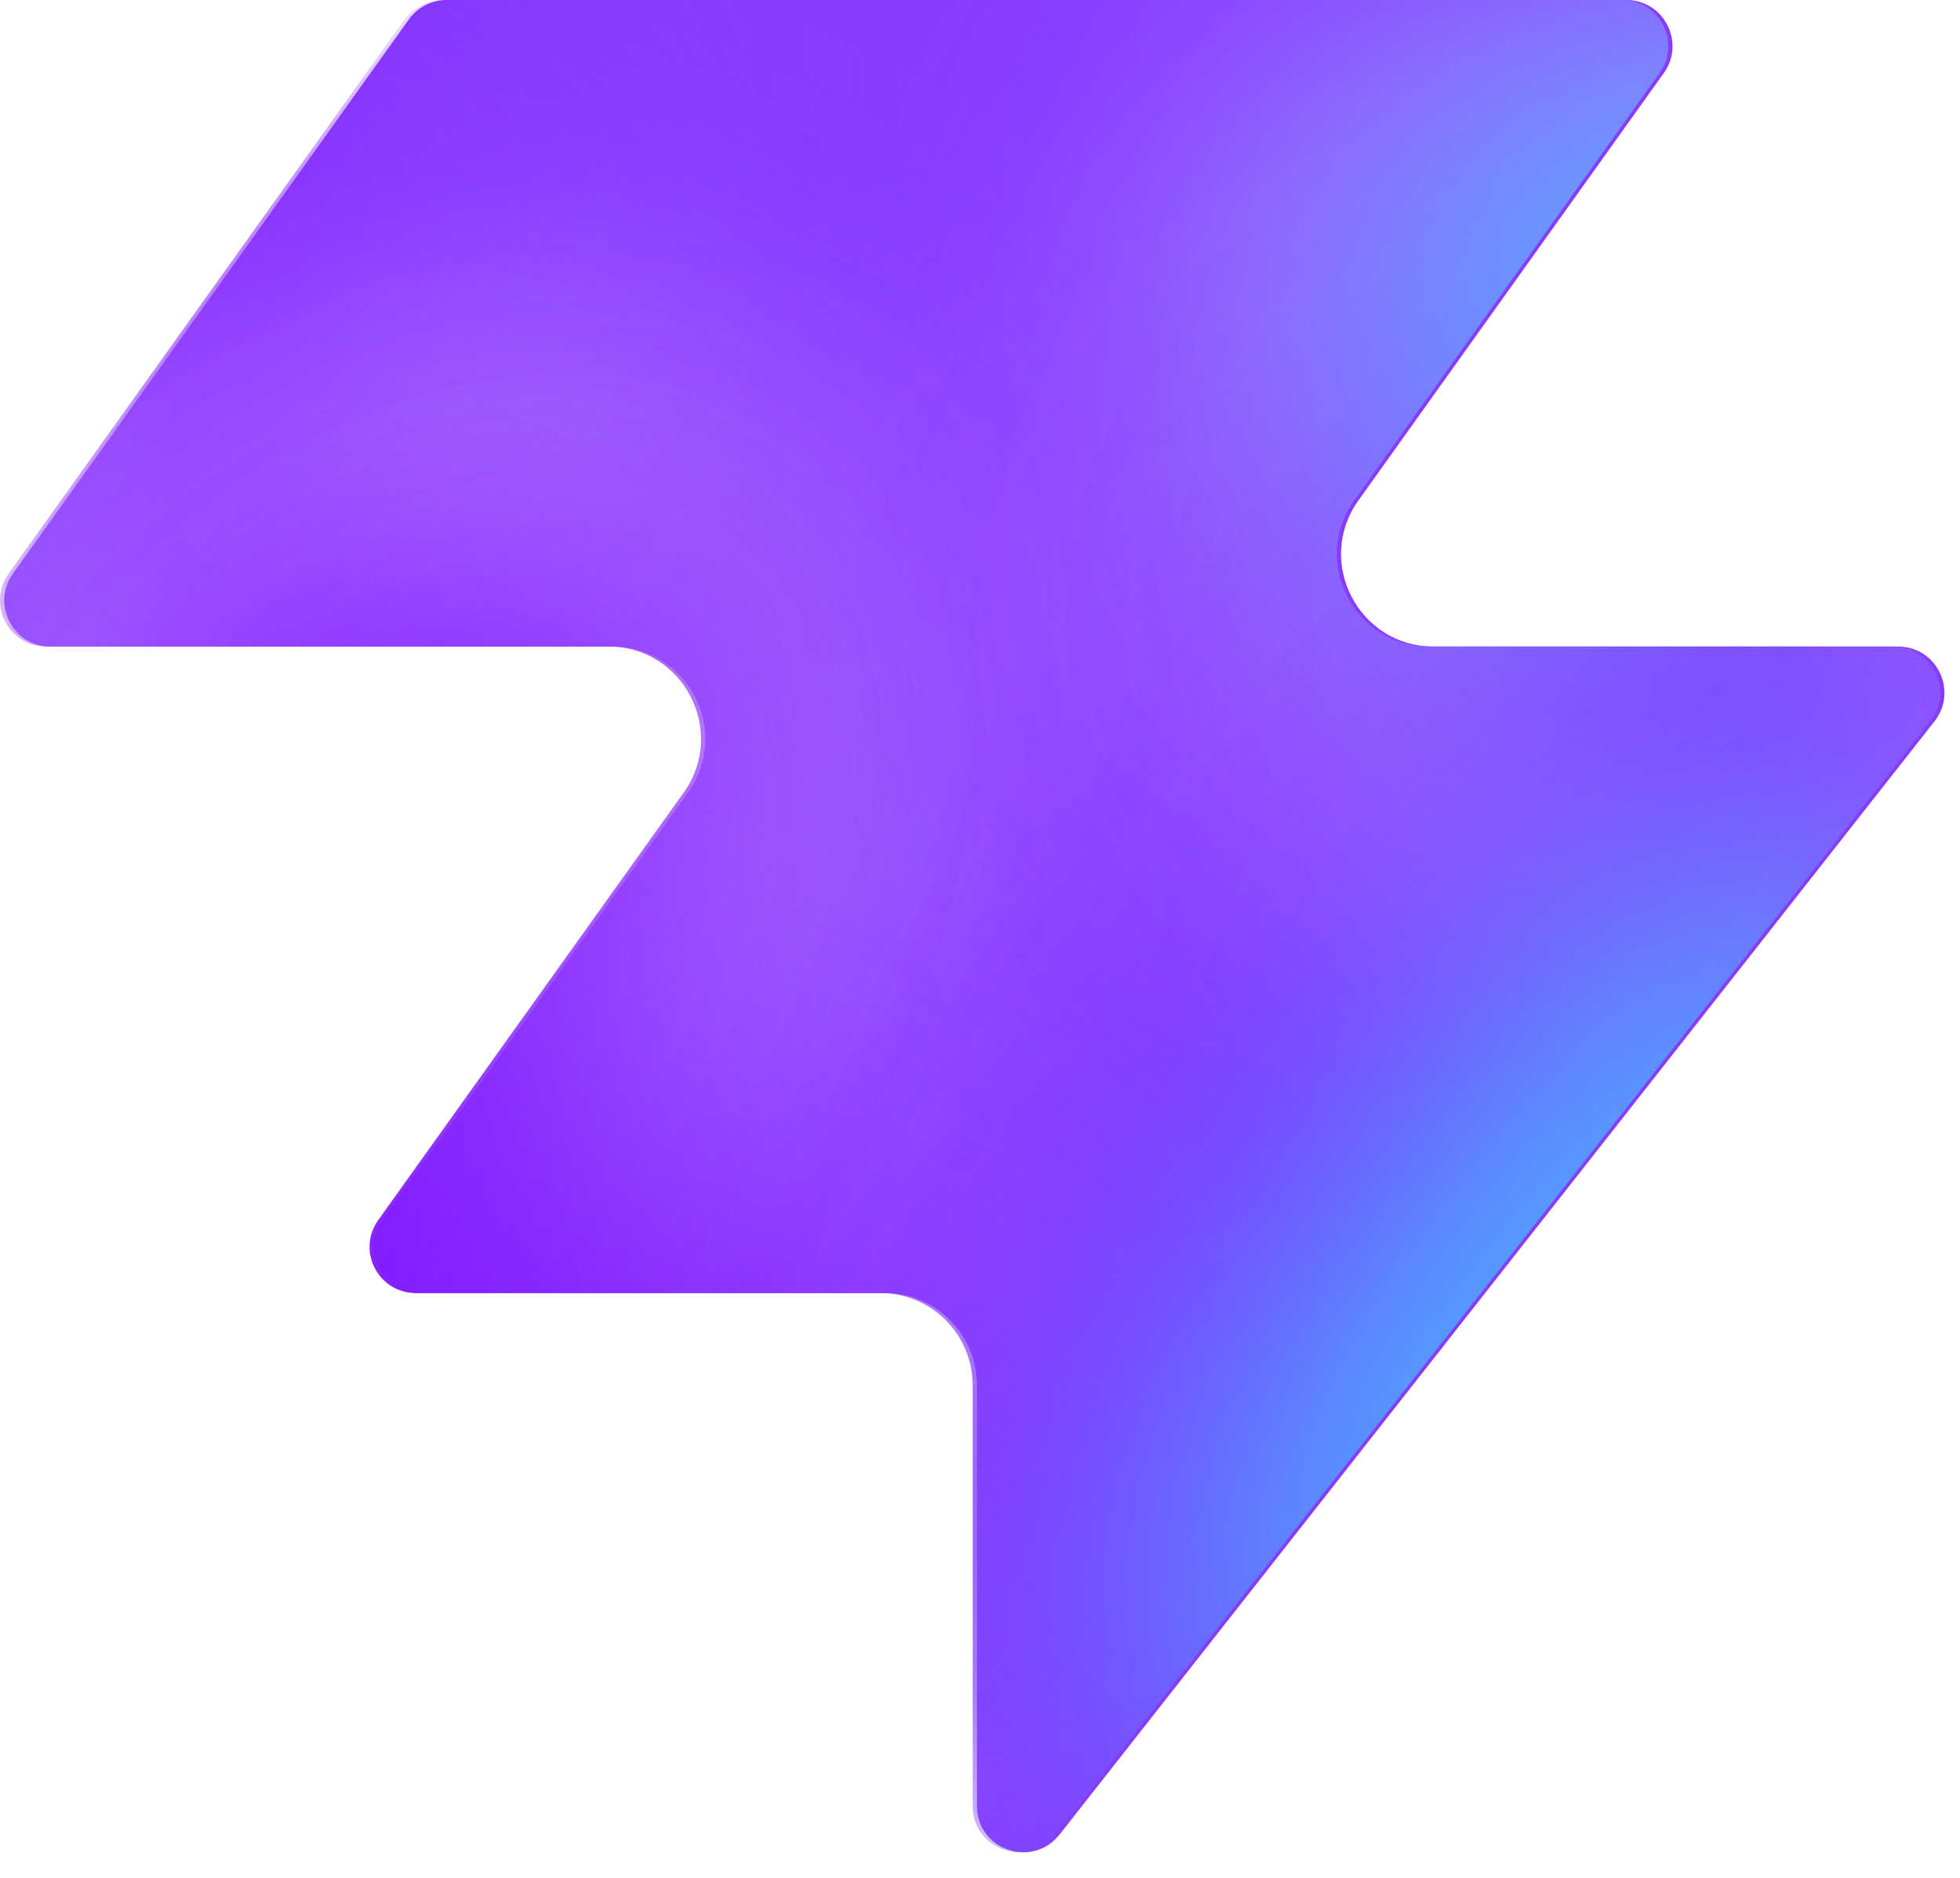
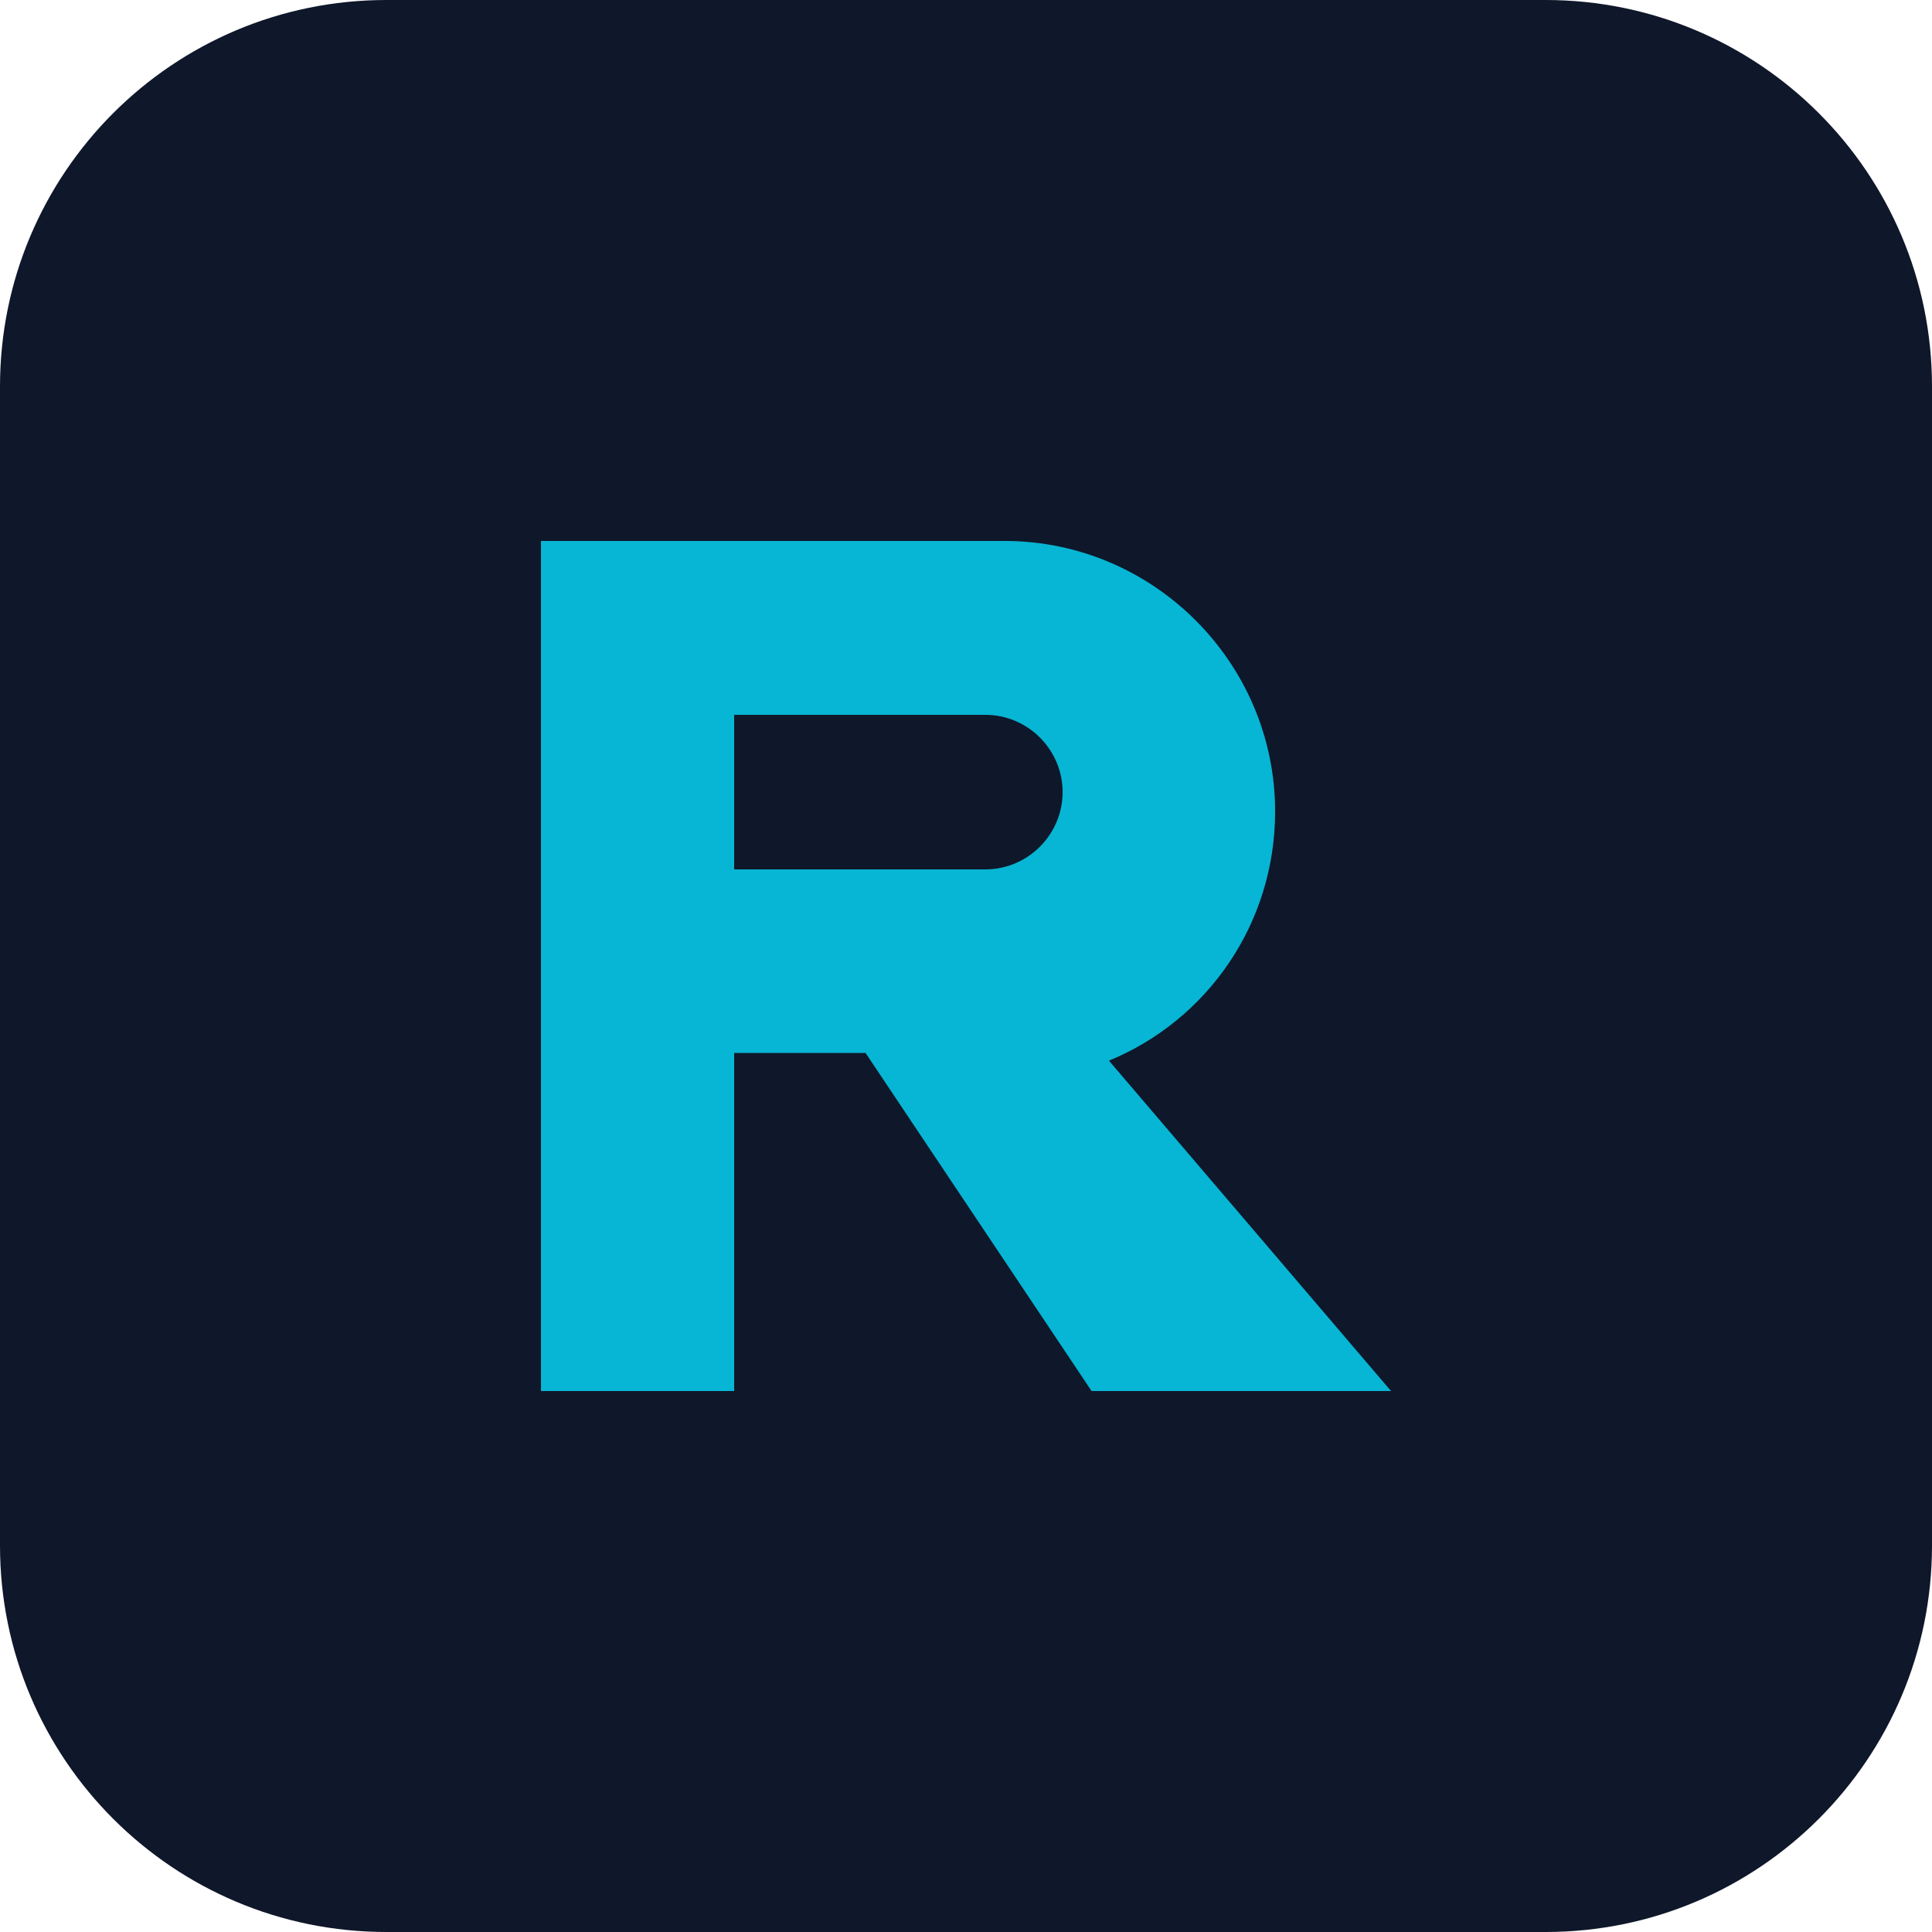
- <svg xmlns="http://www.w3.org/2000/svg" width="48" height="46" fill="none" viewBox="0 0 48 46">
-   <path fill="#863bff" d="M25.946 44.938c-.664.845-2.021.375-2.021-.698V33.937a2.26 2.26 0 0 0-2.262-2.262H10.287c-.92 0-1.456-1.04-.92-1.788l7.48-10.471c1.07-1.497 0-3.578-1.842-3.578H1.237c-.92 0-1.456-1.04-.92-1.788L10.013.474c.214-.297.556-.474.92-.474h28.894c.92 0 1.456 1.04.92 1.788l-7.48 10.471c-1.07 1.498 0 3.579 1.842 3.579h11.377c.943 0 1.473 1.088.89 1.83L25.947 44.94z" style="fill:#863bff;fill:color(display-p3 .525 .23 1);fill-opacity:1" />
-   <mask id="a" width="48" height="46" x="0" y="0" maskUnits="userSpaceOnUse" style="mask-type:alpha">
-     <path fill="#000" d="M25.842 44.938c-.664.844-2.021.375-2.021-.698V33.937a2.26 2.26 0 0 0-2.262-2.262H10.183c-.92 0-1.456-1.04-.92-1.788l7.48-10.471c1.07-1.498 0-3.579-1.842-3.579H1.133c-.92 0-1.456-1.04-.92-1.787L9.91.473c.214-.297.556-.474.92-.474h28.894c.92 0 1.456 1.04.92 1.788l-7.48 10.471c-1.07 1.498 0 3.578 1.842 3.578h11.377c.943 0 1.473 1.088.89 1.832L25.843 44.94z" style="fill:#000;fill-opacity:1" />
-   </mask>
-   <g mask="url(#a)">
-     <g filter="url(#b)">
-       <ellipse cx="5.508" cy="14.704" fill="#ede6ff" rx="5.508" ry="14.704" style="fill:#ede6ff;fill:color(display-p3 .927 .903 1);fill-opacity:1" transform="matrix(.00324 1 1 -.00324 -4.47 31.516)" />
-     </g>
-     <g filter="url(#c)">
-       <ellipse cx="10.399" cy="29.851" fill="#ede6ff" rx="10.399" ry="29.851" style="fill:#ede6ff;fill:color(display-p3 .927 .903 1);fill-opacity:1" transform="matrix(.00324 1 1 -.00324 -39.328 7.883)" />
-     </g>
-     <g filter="url(#d)">
-       <ellipse cx="5.508" cy="30.487" fill="#7e14ff" rx="5.508" ry="30.487" style="fill:#7e14ff;fill:color(display-p3 .492 .077 1);fill-opacity:1" transform="rotate(89.814 -25.913 -14.639)scale(1 -1)" />
-     </g>
-     <g filter="url(#e)">
-       <ellipse cx="5.508" cy="30.599" fill="#7e14ff" rx="5.508" ry="30.599" style="fill:#7e14ff;fill:color(display-p3 .492 .077 1);fill-opacity:1" transform="rotate(89.814 -32.644 -3.334)scale(1 -1)" />
-     </g>
-     <g filter="url(#f)">
-       <ellipse cx="5.508" cy="30.599" fill="#7e14ff" rx="5.508" ry="30.599" style="fill:#7e14ff;fill:color(display-p3 .492 .077 1);fill-opacity:1" transform="matrix(.00324 1 1 -.00324 -34.34 30.47)" />
-     </g>
-     <g filter="url(#g)">
-       <ellipse cx="14.072" cy="22.078" fill="#ede6ff" rx="14.072" ry="22.078" style="fill:#ede6ff;fill:color(display-p3 .927 .903 1);fill-opacity:1" transform="rotate(93.35 24.506 48.493)scale(-1 1)" />
-     </g>
-     <g filter="url(#h)">
-       <ellipse cx="3.47" cy="21.501" fill="#7e14ff" rx="3.47" ry="21.501" style="fill:#7e14ff;fill:color(display-p3 .492 .077 1);fill-opacity:1" transform="rotate(89.009 28.708 47.59)scale(-1 1)" />
-     </g>
-     <g filter="url(#i)">
-       <ellipse cx="3.47" cy="21.501" fill="#7e14ff" rx="3.47" ry="21.501" style="fill:#7e14ff;fill:color(display-p3 .492 .077 1);fill-opacity:1" transform="rotate(89.009 28.708 47.59)scale(-1 1)" />
-     </g>
-     <g filter="url(#j)">
-       <ellipse cx=".387" cy="8.972" fill="#7e14ff" rx="4.407" ry="29.108" style="fill:#7e14ff;fill:color(display-p3 .492 .077 1);fill-opacity:1" transform="rotate(39.51 .387 8.972)" />
-     </g>
-     <g filter="url(#k)">
-       <ellipse cx="47.523" cy="-6.092" fill="#7e14ff" rx="4.407" ry="29.108" style="fill:#7e14ff;fill:color(display-p3 .492 .077 1);fill-opacity:1" transform="rotate(37.892 47.523 -6.092)" />
-     </g>
-     <g filter="url(#l)">
-       <ellipse cx="41.412" cy="6.333" fill="#47bfff" rx="5.971" ry="9.665" style="fill:#47bfff;fill:color(display-p3 .28 .748 1);fill-opacity:1" transform="rotate(37.892 41.412 6.333)" />
-     </g>
-     <g filter="url(#m)">
-       <ellipse cx="-1.879" cy="38.332" fill="#7e14ff" rx="4.407" ry="29.108" style="fill:#7e14ff;fill:color(display-p3 .492 .077 1);fill-opacity:1" transform="rotate(37.892 -1.88 38.332)" />
-     </g>
-     <g filter="url(#n)">
-       <ellipse cx="-1.879" cy="38.332" fill="#7e14ff" rx="4.407" ry="29.108" style="fill:#7e14ff;fill:color(display-p3 .492 .077 1);fill-opacity:1" transform="rotate(37.892 -1.88 38.332)" />
-     </g>
-     <g filter="url(#o)">
-       <ellipse cx="35.651" cy="29.907" fill="#7e14ff" rx="4.407" ry="29.108" style="fill:#7e14ff;fill:color(display-p3 .492 .077 1);fill-opacity:1" transform="rotate(37.892 35.651 29.907)" />
-     </g>
-     <g filter="url(#p)">
-       <ellipse cx="38.418" cy="32.4" fill="#47bfff" rx="5.971" ry="15.297" style="fill:#47bfff;fill:color(display-p3 .28 .748 1);fill-opacity:1" transform="rotate(37.892 38.418 32.4)" />
-     </g>
-   </g>
-   <defs>
-     <filter id="b" width="60.045" height="41.654" x="-19.77" y="16.149" color-interpolation-filters="sRGB" filterUnits="userSpaceOnUse">
-       <feFlood flood-opacity="0" result="BackgroundImageFix" />
-       <feBlend in="SourceGraphic" in2="BackgroundImageFix" result="shape" />
-       <feGaussianBlur result="effect1_foregroundBlur_2002_17158" stdDeviation="7.659" />
-     </filter>
-     <filter id="c" width="90.34" height="51.437" x="-54.613" y="-7.533" color-interpolation-filters="sRGB" filterUnits="userSpaceOnUse">
-       <feFlood flood-opacity="0" result="BackgroundImageFix" />
-       <feBlend in="SourceGraphic" in2="BackgroundImageFix" result="shape" />
-       <feGaussianBlur result="effect1_foregroundBlur_2002_17158" stdDeviation="7.659" />
-     </filter>
-     <filter id="d" width="79.355" height="29.4" x="-49.64" y="2.03" color-interpolation-filters="sRGB" filterUnits="userSpaceOnUse">
-       <feFlood flood-opacity="0" result="BackgroundImageFix" />
-       <feBlend in="SourceGraphic" in2="BackgroundImageFix" result="shape" />
-       <feGaussianBlur result="effect1_foregroundBlur_2002_17158" stdDeviation="4.596" />
-     </filter>
-     <filter id="e" width="79.579" height="29.4" x="-45.045" y="20.029" color-interpolation-filters="sRGB" filterUnits="userSpaceOnUse">
-       <feFlood flood-opacity="0" result="BackgroundImageFix" />
-       <feBlend in="SourceGraphic" in2="BackgroundImageFix" result="shape" />
-       <feGaussianBlur result="effect1_foregroundBlur_2002_17158" stdDeviation="4.596" />
-     </filter>
-     <filter id="f" width="79.579" height="29.4" x="-43.513" y="21.178" color-interpolation-filters="sRGB" filterUnits="userSpaceOnUse">
-       <feFlood flood-opacity="0" result="BackgroundImageFix" />
-       <feBlend in="SourceGraphic" in2="BackgroundImageFix" result="shape" />
-       <feGaussianBlur result="effect1_foregroundBlur_2002_17158" stdDeviation="4.596" />
-     </filter>
-     <filter id="g" width="74.749" height="58.852" x="15.756" y="-17.901" color-interpolation-filters="sRGB" filterUnits="userSpaceOnUse">
-       <feFlood flood-opacity="0" result="BackgroundImageFix" />
-       <feBlend in="SourceGraphic" in2="BackgroundImageFix" result="shape" />
-       <feGaussianBlur result="effect1_foregroundBlur_2002_17158" stdDeviation="7.659" />
-     </filter>
-     <filter id="h" width="61.377" height="25.362" x="23.548" y="2.284" color-interpolation-filters="sRGB" filterUnits="userSpaceOnUse">
-       <feFlood flood-opacity="0" result="BackgroundImageFix" />
-       <feBlend in="SourceGraphic" in2="BackgroundImageFix" result="shape" />
-       <feGaussianBlur result="effect1_foregroundBlur_2002_17158" stdDeviation="4.596" />
-     </filter>
-     <filter id="i" width="61.377" height="25.362" x="23.548" y="2.284" color-interpolation-filters="sRGB" filterUnits="userSpaceOnUse">
-       <feFlood flood-opacity="0" result="BackgroundImageFix" />
-       <feBlend in="SourceGraphic" in2="BackgroundImageFix" result="shape" />
-       <feGaussianBlur result="effect1_foregroundBlur_2002_17158" stdDeviation="4.596" />
-     </filter>
-     <filter id="j" width="56.045" height="63.649" x="-27.636" y="-22.853" color-interpolation-filters="sRGB" filterUnits="userSpaceOnUse">
-       <feFlood flood-opacity="0" result="BackgroundImageFix" />
-       <feBlend in="SourceGraphic" in2="BackgroundImageFix" result="shape" />
-       <feGaussianBlur result="effect1_foregroundBlur_2002_17158" stdDeviation="4.596" />
-     </filter>
-     <filter id="k" width="54.814" height="64.646" x="20.116" y="-38.415" color-interpolation-filters="sRGB" filterUnits="userSpaceOnUse">
-       <feFlood flood-opacity="0" result="BackgroundImageFix" />
-       <feBlend in="SourceGraphic" in2="BackgroundImageFix" result="shape" />
-       <feGaussianBlur result="effect1_foregroundBlur_2002_17158" stdDeviation="4.596" />
-     </filter>
-     <filter id="l" width="33.541" height="35.313" x="24.641" y="-11.323" color-interpolation-filters="sRGB" filterUnits="userSpaceOnUse">
-       <feFlood flood-opacity="0" result="BackgroundImageFix" />
-       <feBlend in="SourceGraphic" in2="BackgroundImageFix" result="shape" />
-       <feGaussianBlur result="effect1_foregroundBlur_2002_17158" stdDeviation="4.596" />
-     </filter>
-     <filter id="m" width="54.814" height="64.646" x="-29.286" y="6.009" color-interpolation-filters="sRGB" filterUnits="userSpaceOnUse">
-       <feFlood flood-opacity="0" result="BackgroundImageFix" />
-       <feBlend in="SourceGraphic" in2="BackgroundImageFix" result="shape" />
-       <feGaussianBlur result="effect1_foregroundBlur_2002_17158" stdDeviation="4.596" />
-     </filter>
-     <filter id="n" width="54.814" height="64.646" x="-29.286" y="6.009" color-interpolation-filters="sRGB" filterUnits="userSpaceOnUse">
-       <feFlood flood-opacity="0" result="BackgroundImageFix" />
-       <feBlend in="SourceGraphic" in2="BackgroundImageFix" result="shape" />
-       <feGaussianBlur result="effect1_foregroundBlur_2002_17158" stdDeviation="4.596" />
-     </filter>
-     <filter id="o" width="54.814" height="64.646" x="8.244" y="-2.416" color-interpolation-filters="sRGB" filterUnits="userSpaceOnUse">
-       <feFlood flood-opacity="0" result="BackgroundImageFix" />
-       <feBlend in="SourceGraphic" in2="BackgroundImageFix" result="shape" />
-       <feGaussianBlur result="effect1_foregroundBlur_2002_17158" stdDeviation="4.596" />
-     </filter>
-     <filter id="p" width="39.409" height="43.623" x="18.713" y="10.588" color-interpolation-filters="sRGB" filterUnits="userSpaceOnUse">
-       <feFlood flood-opacity="0" result="BackgroundImageFix" />
-       <feBlend in="SourceGraphic" in2="BackgroundImageFix" result="shape" />
-       <feGaussianBlur result="effect1_foregroundBlur_2002_17158" stdDeviation="4.596" />
-     </filter>
-   </defs>
+ <svg xmlns="http://www.w3.org/2000/svg" viewBox="0 0 100 100" fill="none">
+   <rect width="100" height="100" rx="20" fill="#0f172a" />
+   <path d="M28 72V28h24c7.7 0 14 6.3 14 14 0 5.8-3.5 10.8-8.6 12.9L72 72H56.5L44.8 54.5H38V72H28zm10-27h13c2.2 0 4-1.8 4-4s-1.8-4-4-4H38v8z" fill="#06b6d4" />
</svg>
